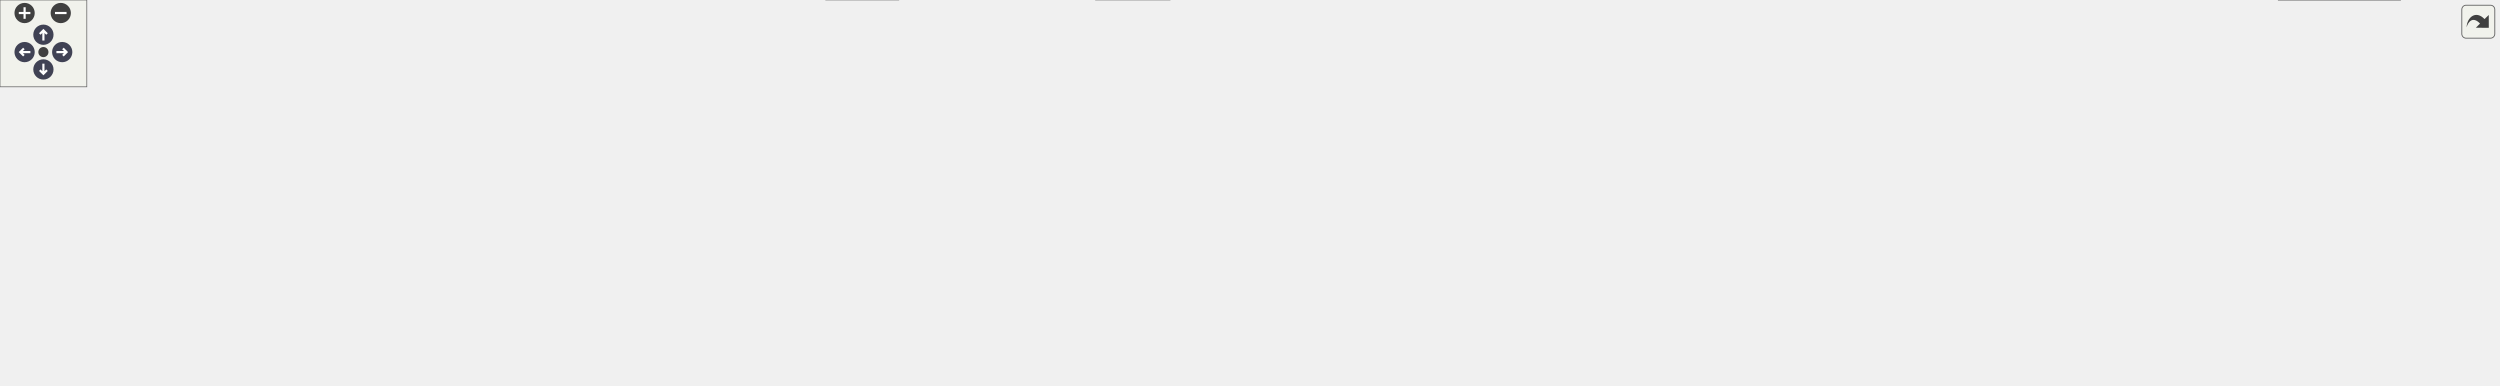
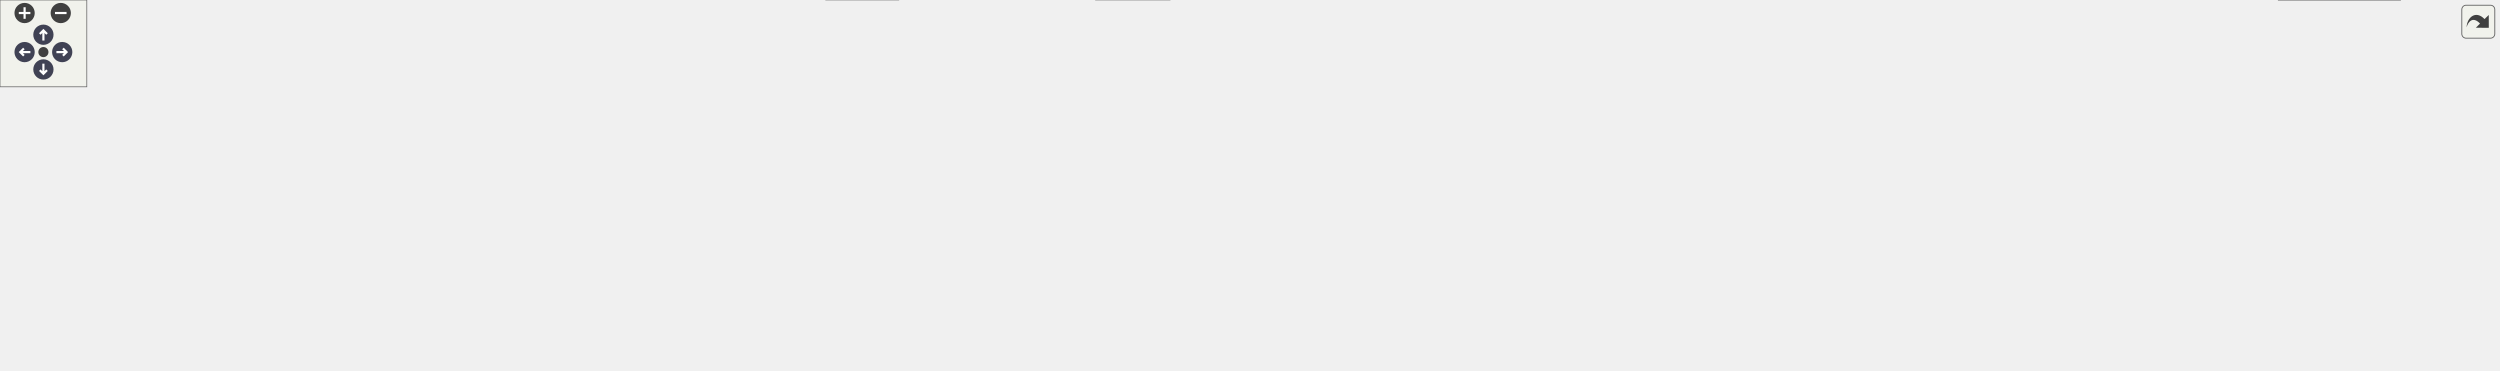
<svg xmlns="http://www.w3.org/2000/svg" xmlns:xlink="http://www.w3.org/1999/xlink" id="main" version="1.1" xml:space="preserve">
  <style type="text/css">
.node, .edge {opacity: 0.7;}
.node.selected, .edge.selected {opacity: 1;}
.edge:hover path { stroke: red; }
.edge:hover polygon { stroke: red; fill: red; }
</style>
  <defs>
    <circle id="rim" cx="0" cy="0" r="7" />
    <circle id="rim2" cx="0" cy="0" r="3.5" />
    <g id="zoomPlus">
      <use xlink:href="#rim" fill="#404040">
        <set attributeName="fill" to="#808080" begin="zoomplus.mouseover" end="zoomplus.mouseout" />
      </use>
      <path d="M-4,0h8M0,-4v8" fill="none" stroke="white" stroke-width="1.5" pointer-events="none" />
    </g>
    <g id="zoomMin">
      <use xlink:href="#rim" fill="#404040">
        <set attributeName="fill" to="#808080" begin="zoomminus.mouseover" end="zoomminus.mouseout" />
      </use>
      <path d="M-4,0h8" fill="none" stroke="white" stroke-width="1.5" pointer-events="none" />
    </g>
    <g id="arrowUp" transform="translate(30 24)">
      <use xlink:href="#rim" />
      <path pointer-events="none" fill="none" stroke="white" stroke-width="1.5" d="M0,-3.0v7 M-2.5,-0.5L0,-3.0L2.5,-0.5" />
    </g>
    <g id="arrowRight" transform="rotate(90) translate(36 -43)">
      <use xlink:href="#rim" />
      <path pointer-events="none" fill="none" stroke="white" stroke-width="1.5" d="M0,-3.0v7 M-2.5,-0.5L0,-3.0L2.5,-0.5" />
    </g>
    <g id="arrowDown" transform="rotate(180) translate(-30 -48)">
      <use xlink:href="#rim" />
      <path pointer-events="none" fill="none" stroke="white" stroke-width="1.5" d="M0,-3.0v7 M-2.5,-0.5L0,-3.0L2.5,-0.5" />
    </g>
    <g id="arrowLeft" transform="rotate(270) translate(-36 17)">
      <use xlink:href="#rim" />
      <path pointer-events="none" fill="none" stroke="white" stroke-width="1.5" d="M0,-3.0v7 M-2.5,-0.5L0,-3.0L2.5,-0.5" />
    </g>
    <g id="resetDef">
      <use xlink:href="#rim2" fill="#404040">
        <set attributeName="fill" to="#808080" begin="reset.mouseover" end="reset.mouseout" />
      </use>
    </g>
  </defs>
  <svg id="graph" class="graph">
    <g id="viewport">
      <g id="Node000001" class="node">
        <g id="a_Node000001">
          <a xlink:title="CVFF_aug force field, from 'CVFF_aug.frc'.">
-             <polygon fill="#999999" stroke="#666666" points="856,-206 688,-206 688,-165 856,-165 856,-206" />
-             <text text-anchor="start" x="696" y="-194" font-family="Helvetica,sans-Serif" font-size="10.00">/home/slookeur/files</text>
-             <text text-anchor="start" x="696" y="-183" font-family="Helvetica,sans-Serif" font-size="10.00">/codeblocks-files/atomes</text>
-             <text text-anchor="middle" x="772" y="-172" font-family="Helvetica,sans-Serif" font-size="10.00">/src/calc/force_fields/cvff_aug.c</text>
+             <polygon fill="#999999" stroke="#666666" points="830,-195 714,-195 714,-165 830,-165 830,-195" />
+             <text text-anchor="start" x="722" y="-183" font-family="Helvetica,sans-Serif" font-size="10.00">calc/force_fields/cvff</text>
+             <text text-anchor="middle" x="772" y="-172" font-family="Helvetica,sans-Serif" font-size="10.00">_aug.c</text>
          </a>
        </g>
      </g>
      <g id="Node000002" class="node">
        <g id="a_Node000002">
          <a xlink:href="../../d2/d49/global_8h.html" target="_top" xlink:title="Global variable declarations   Global convenience function declarations   Global data structure defin...">
            <polygon fill="white" stroke="#666666" points="800,-129 744,-129 744,-110 800,-110 800,-129" />
            <text text-anchor="middle" x="772" y="-117" font-family="Helvetica,sans-Serif" font-size="10.00">global.h</text>
          </a>
        </g>
      </g>
      <g id="edge1_Node000001_Node000002" class="edge">
        <g id="a_edge1_Node000001_Node000002">
          <a xlink:title=" ">
-             <path fill="none" stroke="#63b8ff" d="M772,-164.95C772,-156.85 772,-147.5 772,-139.47" />
-             <polygon fill="#63b8ff" stroke="#63b8ff" points="775.5,-139.26 772,-129.26 768.5,-139.26 775.5,-139.26" />
+             <path fill="none" stroke="#63b8ff" d="M772,-164.84C772,-157.21 772,-147.7 772,-139.45" />
+             <polygon fill="#63b8ff" stroke="#63b8ff" points="775.5,-139.27 772,-129.27 768.5,-139.27 775.5,-139.27" />
          </a>
        </g>
      </g>
      <g id="Node000003" class="node">
        <g id="a_Node000003">
          <a xlink:title=" ">
            <polygon fill="#e0e0e0" stroke="#999999" points="44,-74 0,-74 0,-55 44,-55 44,-74" />
            <text text-anchor="middle" x="22" y="-62" font-family="Helvetica,sans-Serif" font-size="10.00">glib.h</text>
          </a>
        </g>
      </g>
      <g id="edge2_Node000002_Node000003" class="edge">
        <g id="a_edge2_Node000002_Node000003">
          <a xlink:title=" ">
            <path fill="none" stroke="#63b8ff" d="M743.67,-118.83C647.81,-119.51 326.84,-118.22 54.31,-73.85" />
            <polygon fill="#63b8ff" stroke="#63b8ff" points="54.67,-70.36 44.23,-72.18 53.53,-77.27 54.67,-70.36" />
          </a>
        </g>
      </g>
      <g id="Node000004" class="node">
        <g id="a_Node000004">
          <a xlink:title=" ">
            <polygon fill="#e0e0e0" stroke="#999999" points="136,-74 62,-74 62,-55 136,-55 136,-74" />
            <text text-anchor="middle" x="99" y="-62" font-family="Helvetica,sans-Serif" font-size="10.00">glib/gi18n.h</text>
          </a>
        </g>
      </g>
      <g id="edge3_Node000002_Node000004" class="edge">
        <g id="a_edge3_Node000002_Node000004">
          <a xlink:title=" ">
            <path fill="none" stroke="#63b8ff" d="M743.77,-117.62C656.45,-114.67 382.93,-103.64 146.28,-74.01" />
            <polygon fill="#63b8ff" stroke="#63b8ff" points="146.46,-70.51 136.1,-72.72 145.58,-77.45 146.46,-70.51" />
          </a>
        </g>
      </g>
      <g id="Node000005" class="node">
        <g id="a_Node000005">
          <a xlink:title=" ">
            <polygon fill="#e0e0e0" stroke="#999999" points="209.5,-74 154.5,-74 154.5,-55 209.5,-55 209.5,-74" />
            <text text-anchor="middle" x="182" y="-62" font-family="Helvetica,sans-Serif" font-size="10.00">locale.h</text>
          </a>
        </g>
      </g>
      <g id="edge4_Node000002_Node000005" class="edge">
        <g id="a_edge4_Node000002_Node000005">
          <a xlink:title=" ">
            <path fill="none" stroke="#63b8ff" d="M743.92,-117.68C663.69,-115.05 426.48,-105.13 219.92,-73.89" />
            <polygon fill="#63b8ff" stroke="#63b8ff" points="220.21,-70.4 209.8,-72.34 219.15,-77.32 220.21,-70.4" />
          </a>
        </g>
      </g>
      <g id="Node000006" class="node">
        <g id="a_Node000006">
          <a xlink:title=" ">
            <polygon fill="#e0e0e0" stroke="#999999" points="284,-74 228,-74 228,-55 284,-55 284,-74" />
            <text text-anchor="middle" x="256" y="-62" font-family="Helvetica,sans-Serif" font-size="10.00">unistd.h</text>
          </a>
        </g>
      </g>
      <g id="edge5_Node000002_Node000006" class="edge">
        <g id="a_edge5_Node000002_Node000006">
          <a xlink:title=" ">
            <path fill="none" stroke="#63b8ff" d="M743.76,-117.19C670.9,-113.54 470.49,-101.73 294.18,-73.98" />
            <polygon fill="#63b8ff" stroke="#63b8ff" points="294.63,-70.51 284.21,-72.39 293.53,-77.42 294.63,-70.51" />
          </a>
        </g>
      </g>
      <g id="Node000007" class="node">
        <g id="a_Node000007">
          <a xlink:title=" ">
            <polygon fill="#e0e0e0" stroke="#999999" points="355.5,-74 302.5,-74 302.5,-55 355.5,-55 355.5,-74" />
            <text text-anchor="middle" x="329" y="-62" font-family="Helvetica,sans-Serif" font-size="10.00">string.h</text>
          </a>
        </g>
      </g>
      <g id="edge6_Node000002_Node000007" class="edge">
        <g id="a_edge6_Node000002_Node000007">
          <a xlink:title=" ">
            <path fill="none" stroke="#63b8ff" d="M743.61,-116.28C677.72,-110.94 509.39,-96.11 370,-74 368.71,-73.79 367.39,-73.58 366.07,-73.35" />
            <polygon fill="#63b8ff" stroke="#63b8ff" points="366.31,-69.83 355.84,-71.44 365.03,-76.71 366.31,-69.83" />
          </a>
        </g>
      </g>
      <g id="Node000008" class="node">
        <g id="a_Node000008">
          <a xlink:title=" ">
            <polygon fill="#e0e0e0" stroke="#999999" points="621,-19 571,-19 571,0 621,0 621,-19" />
            <text text-anchor="middle" x="596" y="-7" font-family="Helvetica,sans-Serif" font-size="10.00">stdio.h</text>
          </a>
        </g>
      </g>
      <g id="edge7_Node000002_Node000008" class="edge">
        <g id="a_edge7_Node000002_Node000008">
          <a xlink:title=" ">
            <path fill="none" stroke="#63b8ff" d="M743.9,-117.22C661.61,-113.18 425.58,-99.47 403,-74 357.35,-22.52 493.32,-12.62 560.64,-10.83" />
            <polygon fill="#63b8ff" stroke="#63b8ff" points="560.9,-14.32 570.82,-10.61 560.74,-7.33 560.9,-14.32" />
          </a>
        </g>
      </g>
      <g id="Node000009" class="node">
        <g id="a_Node000009">
          <a xlink:title=" ">
            <polygon fill="#e0e0e0" stroke="#999999" points="465.5,-74 412.5,-74 412.5,-55 465.5,-55 465.5,-74" />
            <text text-anchor="middle" x="439" y="-62" font-family="Helvetica,sans-Serif" font-size="10.00">stdlib.h</text>
          </a>
        </g>
      </g>
      <g id="edge8_Node000002_Node000009" class="edge">
        <g id="a_edge8_Node000002_Node000009">
          <a xlink:title=" ">
            <path fill="none" stroke="#63b8ff" d="M743.61,-115.05C692.25,-108.62 580.33,-93.85 475.78,-74" />
            <polygon fill="#63b8ff" stroke="#63b8ff" points="476.16,-70.51 465.68,-72.06 474.84,-77.38 476.16,-70.51" />
          </a>
        </g>
      </g>
      <g id="Node000010" class="node">
        <g id="a_Node000010">
          <a xlink:title=" ">
            <polygon fill="#e0e0e0" stroke="#999999" points="556,-74 484,-74 484,-55 556,-55 556,-74" />
            <text text-anchor="middle" x="520" y="-62" font-family="Helvetica,sans-Serif" font-size="10.00">sys/types.h</text>
          </a>
        </g>
      </g>
      <g id="edge9_Node000002_Node000010" class="edge">
        <g id="a_edge9_Node000002_Node000010">
          <a xlink:title=" ">
            <path fill="none" stroke="#63b8ff" d="M743.58,-112.52C700.38,-103.44 617.74,-86.06 565.94,-75.16" />
            <polygon fill="#63b8ff" stroke="#63b8ff" points="566.51,-71.71 556.01,-73.07 565.07,-78.56 566.51,-71.71" />
          </a>
        </g>
      </g>
      <g id="Node000011" class="node">
        <g id="a_Node000011">
          <a xlink:title=" ">
            <polygon fill="#e0e0e0" stroke="#999999" points="638,-74 574,-74 574,-55 638,-55 638,-74" />
            <text text-anchor="middle" x="606" y="-62" font-family="Helvetica,sans-Serif" font-size="10.00">sys/stat.h</text>
          </a>
        </g>
      </g>
      <g id="edge10_Node000002_Node000011" class="edge">
        <g id="a_edge10_Node000002_Node000011">
          <a xlink:title=" ">
            <path fill="none" stroke="#63b8ff" d="M745.33,-109.98C717.46,-101.09 673.55,-87.07 642.48,-77.15" />
            <polygon fill="#63b8ff" stroke="#63b8ff" points="643.47,-73.79 632.88,-74.08 641.34,-80.46 643.47,-73.79" />
          </a>
        </g>
      </g>
      <g id="Node000012" class="node">
        <g id="a_Node000012">
          <a xlink:title=" ">
            <polygon fill="#e0e0e0" stroke="#999999" points="808.5,-19 757.5,-19 757.5,0 808.5,0 808.5,-19" />
            <text text-anchor="middle" x="783" y="-7" font-family="Helvetica,sans-Serif" font-size="10.00">math.h</text>
          </a>
        </g>
      </g>
      <g id="edge11_Node000002_Node000012" class="edge">
        <g id="a_edge11_Node000002_Node000012">
          <a xlink:title=" ">
            <path fill="none" stroke="#63b8ff" d="M800.25,-117.95C936.23,-115.15 1517.97,-101.58 1544,-74 1549.8,-67.86 1549.79,-61.14 1544,-55 1518.83,-28.32 966.51,-14.48 818.96,-11.25" />
            <polygon fill="#63b8ff" stroke="#63b8ff" points="818.74,-7.74 808.66,-11.02 818.58,-14.74 818.74,-7.74" />
          </a>
        </g>
      </g>
      <g id="Node000013" class="node">
        <g id="a_Node000013">
          <a xlink:title=" ">
            <polygon fill="#e0e0e0" stroke="#999999" points="802,-74 742,-74 742,-55 802,-55 802,-74" />
            <text text-anchor="middle" x="772" y="-62" font-family="Helvetica,sans-Serif" font-size="10.00">gtk/gtk.h</text>
          </a>
        </g>
      </g>
      <g id="edge12_Node000002_Node000013" class="edge">
        <g id="a_edge12_Node000002_Node000013">
          <a xlink:title=" ">
            <path fill="none" stroke="#63b8ff" d="M772,-109.75C772,-102.8 772,-92.85 772,-84.13" />
            <polygon fill="#63b8ff" stroke="#63b8ff" points="775.5,-84.09 772,-74.09 768.5,-84.09 775.5,-84.09" />
          </a>
        </g>
      </g>
      <g id="Node000014" class="node">
        <g id="a_Node000014">
          <a xlink:title=" ">
            <polygon fill="#e0e0e0" stroke="#999999" points="885.5,-74 820.5,-74 820.5,-55 885.5,-55 885.5,-74" />
            <text text-anchor="middle" x="853" y="-62" font-family="Helvetica,sans-Serif" font-size="10.00">gdk/gdk.h</text>
          </a>
        </g>
      </g>
      <g id="edge13_Node000002_Node000014" class="edge">
        <g id="a_edge13_Node000002_Node000014">
          <a xlink:title=" ">
            <path fill="none" stroke="#63b8ff" d="M785.01,-109.98C797.46,-101.84 816.46,-89.41 831.21,-79.76" />
            <polygon fill="#63b8ff" stroke="#63b8ff" points="833.3,-82.57 839.75,-74.17 829.46,-76.72 833.3,-82.57" />
          </a>
        </g>
      </g>
      <g id="Node000015" class="node">
        <g id="a_Node000015">
          <a xlink:title=" ">
            <polygon fill="#e0e0e0" stroke="#999999" points="1012,-74 904,-74 904,-55 1012,-55 1012,-74" />
            <text text-anchor="middle" x="958" y="-62" font-family="Helvetica,sans-Serif" font-size="10.00">gdk/gdkkeysyms.h</text>
          </a>
        </g>
      </g>
      <g id="edge14_Node000002_Node000015" class="edge">
        <g id="a_edge14_Node000002_Node000015">
          <a xlink:title=" ">
            <path fill="none" stroke="#63b8ff" d="M800.25,-110.45C831.61,-101.52 882.46,-87.03 917.92,-76.92" />
            <polygon fill="#63b8ff" stroke="#63b8ff" points="919.28,-80.17 927.94,-74.07 917.36,-73.44 919.28,-80.17" />
          </a>
        </g>
      </g>
      <g id="Node000016" class="node">
        <g id="a_Node000016">
          <a xlink:title=" ">
            <polygon fill="#e0e0e0" stroke="#999999" points="1163.5,-74 1030.5,-74 1030.5,-55 1163.5,-55 1163.5,-74" />
            <text text-anchor="middle" x="1097" y="-62" font-family="Helvetica,sans-Serif" font-size="10.00">gdk-pixbuf/gdk-pixbuf.h</text>
          </a>
        </g>
      </g>
      <g id="edge15_Node000002_Node000016" class="edge">
        <g id="a_edge15_Node000002_Node000016">
          <a xlink:title=" ">
            <path fill="none" stroke="#63b8ff" d="M800.27,-113.89C852.23,-105.42 964.04,-87.18 1034.6,-75.68" />
            <polygon fill="#63b8ff" stroke="#63b8ff" points="1035.39,-79.09 1044.7,-74.03 1034.26,-72.18 1035.39,-79.09" />
          </a>
        </g>
      </g>
      <g id="Node000017" class="node">
        <g id="a_Node000017">
          <a xlink:title=" ">
            <polygon fill="#e0e0e0" stroke="#999999" points="1282.5,-74 1181.5,-74 1181.5,-55 1282.5,-55 1282.5,-74" />
            <text text-anchor="middle" x="1232" y="-62" font-family="Helvetica,sans-Serif" font-size="10.00">pango/pangoft2.h</text>
          </a>
        </g>
      </g>
      <g id="edge16_Node000002_Node000017" class="edge">
        <g id="a_edge16_Node000002_Node000017">
          <a xlink:title=" ">
            <path fill="none" stroke="#63b8ff" d="M800.16,-115.66C864.07,-109.15 1025.21,-92.39 1171.23,-74.06" />
            <polygon fill="#63b8ff" stroke="#63b8ff" points="1171.79,-77.52 1181.28,-72.79 1170.92,-70.57 1171.79,-77.52" />
          </a>
        </g>
      </g>
      <g id="Node000018" class="node">
        <g id="a_Node000018">
          <a xlink:title=" ">
            <polygon fill="#e0e0e0" stroke="#999999" points="1369,-74 1301,-74 1301,-55 1369,-55 1369,-74" />
            <text text-anchor="middle" x="1335" y="-62" font-family="Helvetica,sans-Serif" font-size="10.00">epoxy/gl.h</text>
          </a>
        </g>
      </g>
      <g id="edge17_Node000002_Node000018" class="edge">
        <g id="a_edge17_Node000002_Node000018">
          <a xlink:title=" ">
            <path fill="none" stroke="#63b8ff" d="M800.25,-117.13C878.51,-113.09 1104.69,-99.91 1291,-74 1291.1,-73.99 1291.2,-73.97 1291.3,-73.96" />
            <polygon fill="#63b8ff" stroke="#63b8ff" points="1291.61,-77.45 1300.95,-72.45 1290.53,-70.54 1291.61,-77.45" />
          </a>
        </g>
      </g>
      <g id="Node000019" class="node">
        <g id="a_Node000019">
          <a xlink:title=" ">
            <polygon fill="#e0e0e0" stroke="#999999" points="1443,-74 1387,-74 1387,-55 1443,-55 1443,-74" />
            <text text-anchor="middle" x="1415" y="-62" font-family="Helvetica,sans-Serif" font-size="10.00">GL/glu.h</text>
          </a>
        </g>
      </g>
      <g id="edge18_Node000002_Node000019" class="edge">
        <g id="a_edge18_Node000002_Node000019">
          <a xlink:title=" ">
            <path fill="none" stroke="#63b8ff" d="M800.26,-117.95C885.76,-115.98 1149.24,-107.54 1376.68,-73.96" />
            <polygon fill="#63b8ff" stroke="#63b8ff" points="1377.43,-77.39 1386.8,-72.44 1376.4,-70.46 1377.43,-77.39" />
          </a>
        </g>
      </g>
      <g id="Node000020" class="node">
        <g id="a_Node000020">
          <a xlink:title=" ">
            <polygon fill="#e0e0e0" stroke="#999999" points="1535,-74 1461,-74 1461,-55 1535,-55 1535,-74" />
            <text text-anchor="middle" x="1498" y="-62" font-family="Helvetica,sans-Serif" font-size="10.00">epoxy/glx.h</text>
          </a>
        </g>
      </g>
      <g id="edge19_Node000002_Node000020" class="edge">
        <g id="a_edge19_Node000002_Node000020">
          <a xlink:title=" ">
            <path fill="none" stroke="#63b8ff" d="M800.29,-117.84C892.48,-115.43 1192.72,-105.61 1450.96,-73.97" />
            <polygon fill="#63b8ff" stroke="#63b8ff" points="1451.41,-77.44 1460.9,-72.74 1450.55,-70.5 1451.41,-77.44" />
          </a>
        </g>
      </g>
      <g id="Node000021" class="node">
        <g id="a_Node000021">
          <a xlink:href="../../dc/db0/math__3d_8h.html" target="_top" xlink:title="Functions for OpenGL math.">
            <polygon fill="white" stroke="#666666" points="724,-74 656,-74 656,-55 724,-55 724,-74" />
            <text text-anchor="middle" x="690" y="-62" font-family="Helvetica,sans-Serif" font-size="10.00">math_3d.h</text>
          </a>
        </g>
      </g>
      <g id="edge20_Node000002_Node000021" class="edge">
        <g id="a_edge20_Node000002_Node000021">
          <a xlink:title=" ">
            <path fill="none" stroke="#63b8ff" d="M758.83,-109.98C746.23,-101.84 727,-89.41 712.06,-79.76" />
            <polygon fill="#63b8ff" stroke="#63b8ff" points="713.71,-76.66 703.41,-74.17 709.91,-82.54 713.71,-76.66" />
          </a>
        </g>
      </g>
      <g id="Node000022" class="node">
        <g id="a_Node000022">
          <a xlink:href="../../da/d7e/glwin_8h.html" target="_top" xlink:title="Variable declarations related the OpenGL window   Data structure declarations related the OpenGL wind...">
            <polygon fill="white" stroke="#666666" points="1643,-74 1591,-74 1591,-55 1643,-55 1643,-74" />
            <text text-anchor="middle" x="1617" y="-62" font-family="Helvetica,sans-Serif" font-size="10.00">glwin.h</text>
          </a>
        </g>
      </g>
      <g id="edge23_Node000002_Node000022" class="edge">
        <g id="a_edge23_Node000002_Node000022">
          <a xlink:title=" ">
            <path fill="none" stroke="#63b8ff" d="M800.31,-118.51C904.3,-118.21 1274.88,-114.21 1577,-74 1578.27,-73.83 1579.55,-73.64 1580.85,-73.44" />
            <polygon fill="#63b8ff" stroke="#63b8ff" points="1581.62,-76.86 1590.85,-71.66 1580.39,-69.97 1581.62,-76.86" />
          </a>
        </g>
      </g>
      <g id="Node000024" class="node">
        <g id="a_Node000024">
          <a xlink:title=" ">
            <polygon fill="#e0e0e0" stroke="#999999" points="1727,-74 1661,-74 1661,-55 1727,-55 1727,-74" />
            <text text-anchor="middle" x="1694" y="-62" font-family="Helvetica,sans-Serif" font-size="10.00">gtk/gtkx.h</text>
          </a>
        </g>
      </g>
      <g id="edge25_Node000002_Node000024" class="edge">
        <g id="a_edge25_Node000002_Node000024">
          <a xlink:title=" ">
            <path fill="none" stroke="#63b8ff" d="M800.25,-118.6C908.98,-118.66 1310.89,-115.95 1650.57,-73.98" />
            <polygon fill="#63b8ff" stroke="#63b8ff" points="1651.11,-77.44 1660.6,-72.73 1650.25,-70.49 1651.11,-77.44" />
          </a>
        </g>
      </g>
      <g id="edge22_Node000021_Node000008" class="edge">
        <g id="a_edge22_Node000021_Node000008">
          <a xlink:title=" ">
            <path fill="none" stroke="#63b8ff" d="M674.9,-54.98C660.18,-46.69 637.58,-33.94 620.33,-24.22" />
            <polygon fill="#63b8ff" stroke="#63b8ff" points="621.81,-21.03 611.38,-19.17 618.37,-27.13 621.81,-21.03" />
          </a>
        </g>
      </g>
      <g id="edge21_Node000021_Node000012" class="edge">
        <g id="a_edge21_Node000021_Node000012">
          <a xlink:title=" ">
            <path fill="none" stroke="#63b8ff" d="M704.94,-54.98C719.5,-46.69 741.87,-33.94 758.93,-24.22" />
            <polygon fill="#63b8ff" stroke="#63b8ff" points="760.83,-27.16 767.79,-19.17 757.36,-21.08 760.83,-27.16" />
          </a>
        </g>
      </g>
      <g id="Node000023" class="node">
        <g id="a_Node000023">
          <a xlink:href="../../d5/d9e/ogl__shading_8h.html" target="_top" xlink:title="Variable declarations related to GLSL programs   Data structure declarations related to GLSL programs...">
            <polygon fill="white" stroke="#666666" points="1659,-19 1575,-19 1575,0 1659,0 1659,-19" />
            <text text-anchor="middle" x="1617" y="-7" font-family="Helvetica,sans-Serif" font-size="10.00">ogl_shading.h</text>
          </a>
        </g>
      </g>
      <g id="edge24_Node000022_Node000023" class="edge">
        <g id="a_edge24_Node000022_Node000023">
          <a xlink:title=" ">
            <path fill="none" stroke="#63b8ff" d="M1617,-54.75C1617,-47.8 1617,-37.85 1617,-29.13" />
            <polygon fill="#63b8ff" stroke="#63b8ff" points="1620.5,-29.09 1617,-19.09 1613.5,-29.09 1620.5,-29.09" />
          </a>
        </g>
      </g>
    </g>
  </svg>
  <g id="navigator" transform="translate(0 0)" fill="#404254">
    <rect fill="#f2f5e9" fill-opacity="0.5" stroke="#606060" stroke-width=".5" x="0" y="0" width="60" height="60" />
    <use id="zoomplus" xlink:href="#zoomPlus" x="17" y="9" />
    <use id="zoomminus" xlink:href="#zoomMin" x="42" y="9" />
    <use id="reset" xlink:href="#resetDef" x="30" y="36" />
    <use id="arrowup" xlink:href="#arrowUp" x="0" y="0" />
    <use id="arrowright" xlink:href="#arrowRight" x="0" y="0" />
    <use id="arrowdown" xlink:href="#arrowDown" x="0" y="0" />
    <use id="arrowleft" xlink:href="#arrowLeft" x="0" y="0" />
  </g>
  <svg viewBox="0 0 15 15" width="100%" height="30px" preserveAspectRatio="xMaxYMin meet">
    <g id="arrow_out" transform="scale(0.3 0.3)">
      <a xlink:href="cvff__aug_8c__incl_org.svg" target="_base">
        <rect id="button" ry="5" rx="5" y="6" x="6" height="38" width="38" fill="#f2f5e9" fill-opacity="0.5" stroke="#606060" stroke-width="1.0" />
        <path id="arrow" d="M 11.5,31.437 C 11.94,20.098 22.043,11.323 32.159,21.979 L 37.069,17.246 C 37.069,17.246 37.088,32 37.088,32 L 22.16,31.978 C 22.16,31.978 26.998,27.14 26.998,27.14 C 18.529,18.264 13.292,25.23 11.5,31.437 z" style="fill:#404040;" />
      </a>
    </g>
  </svg>
  <style type="text/css">

[data-mouse-over-selected='false'] { opacity: 0.7; }
[data-mouse-over-selected='true']  { opacity: 1.0; }

</style>
</svg>
